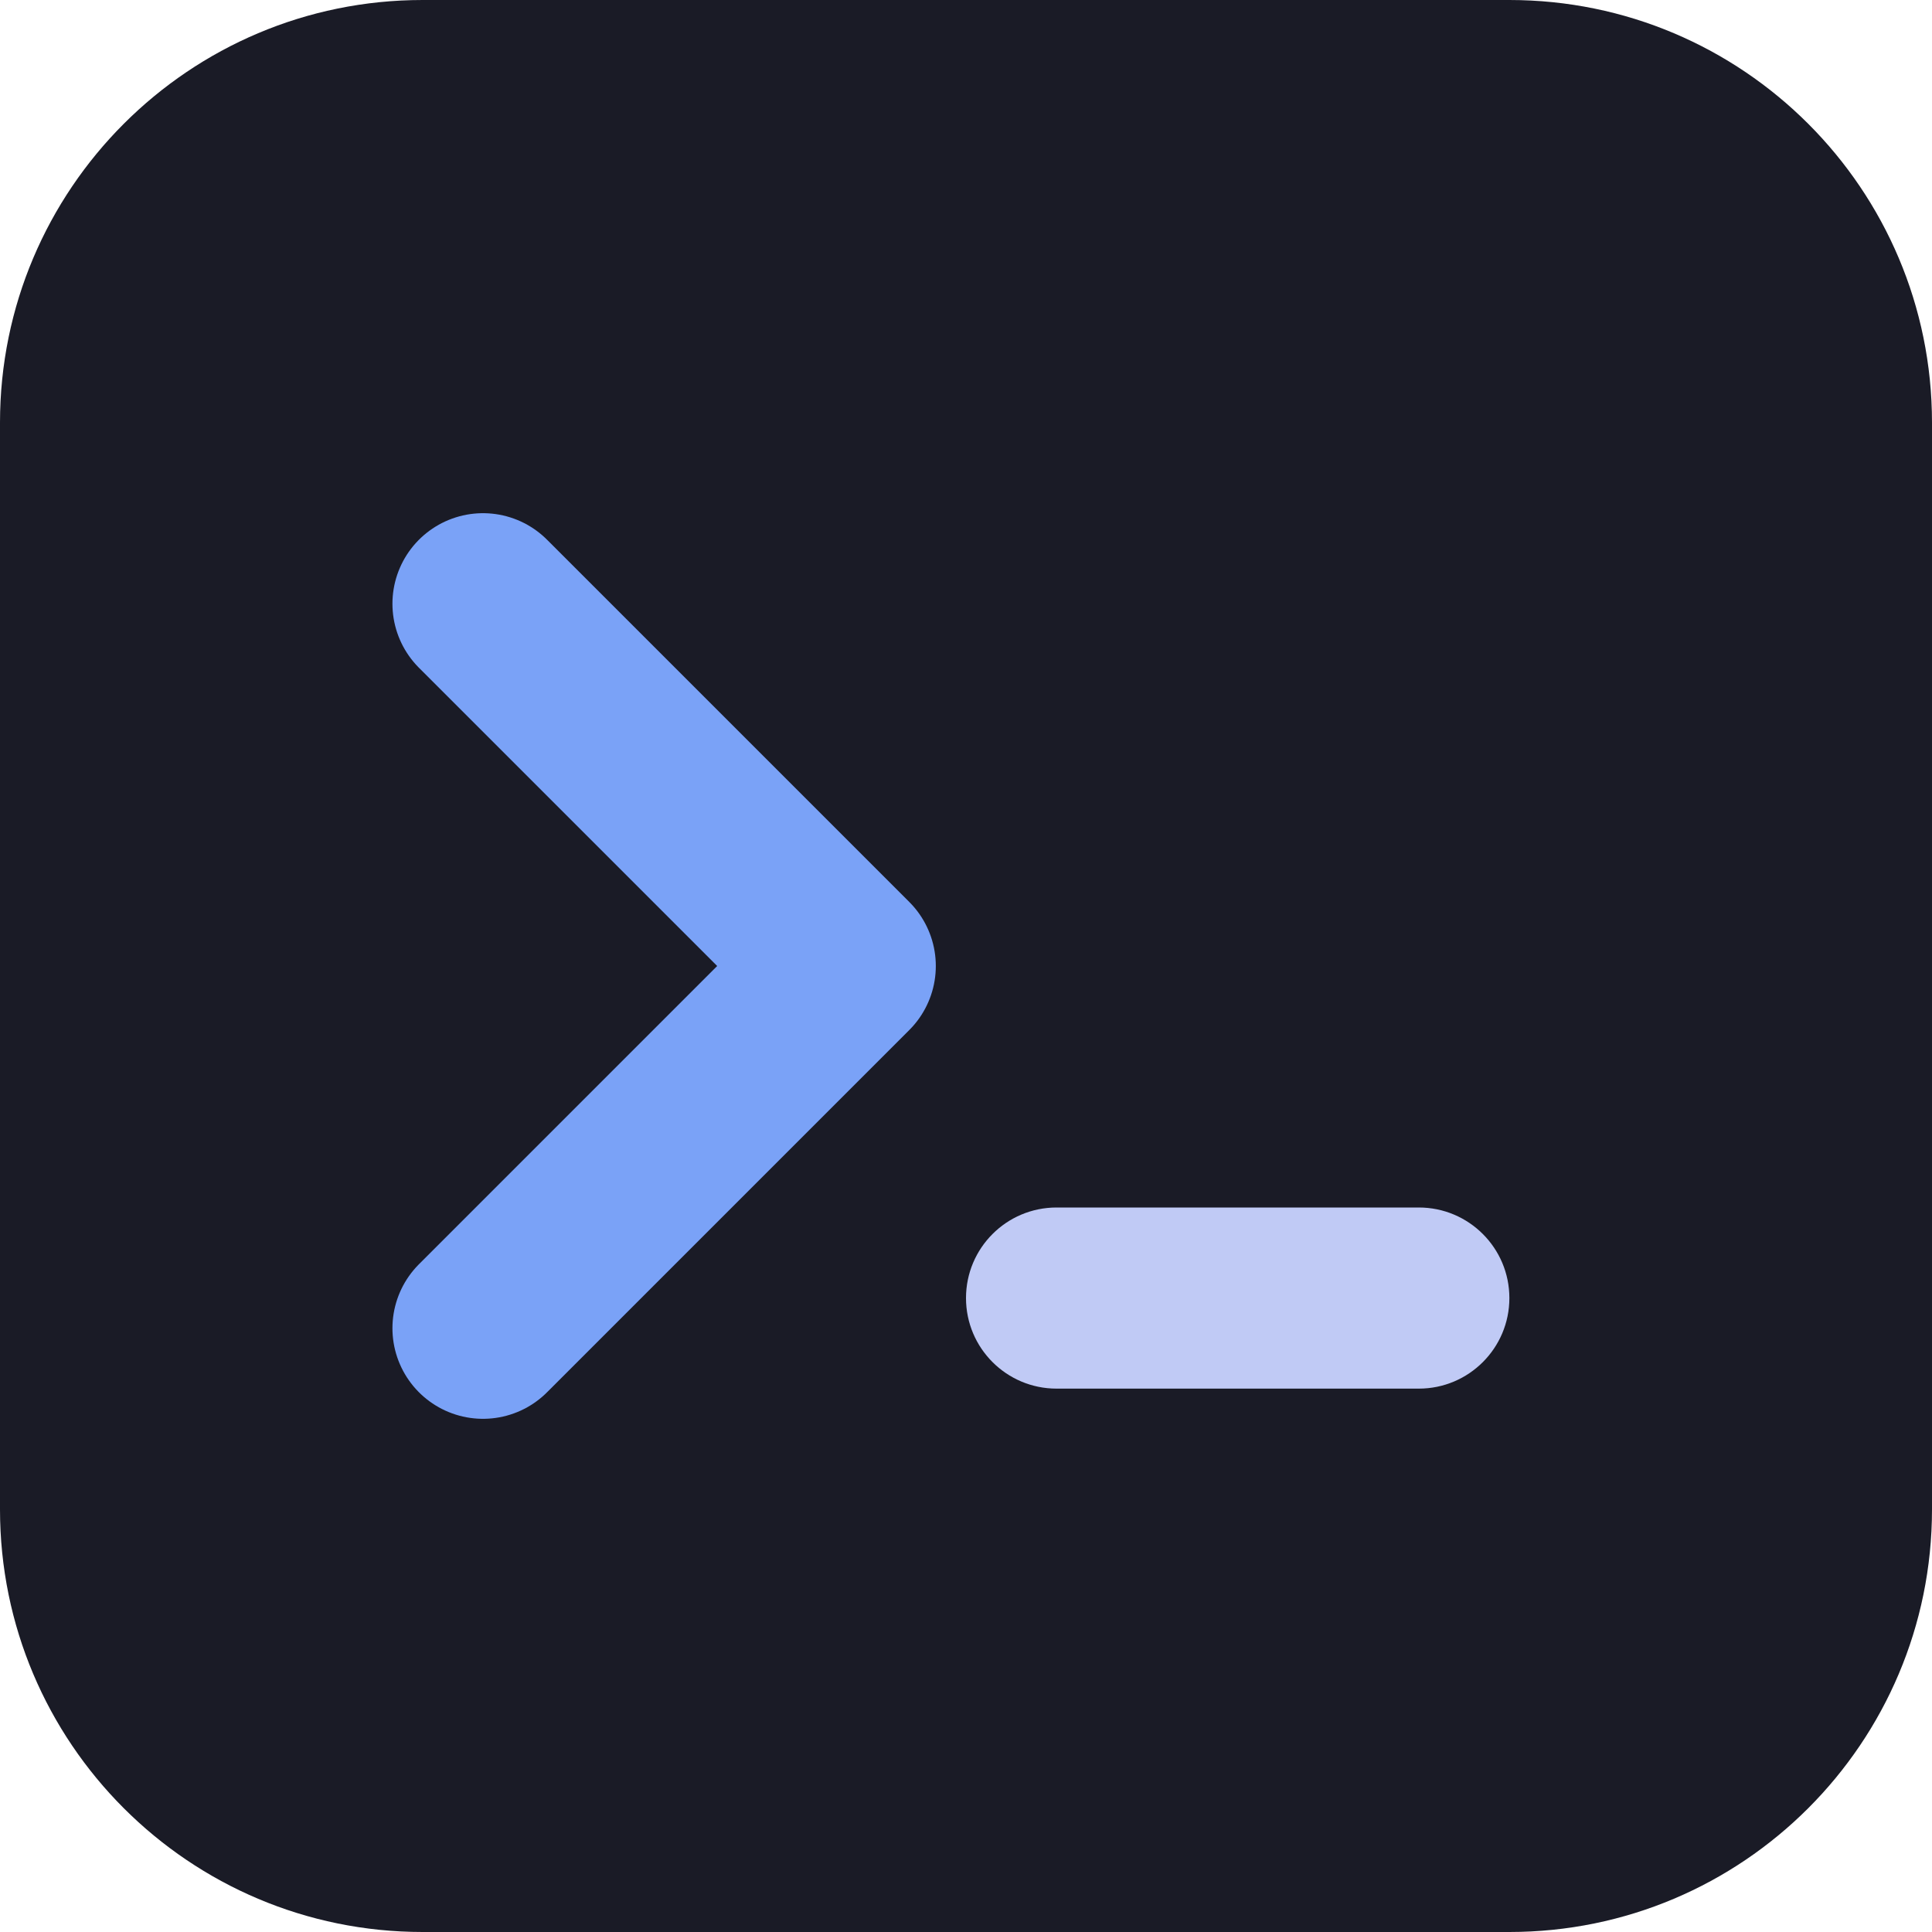
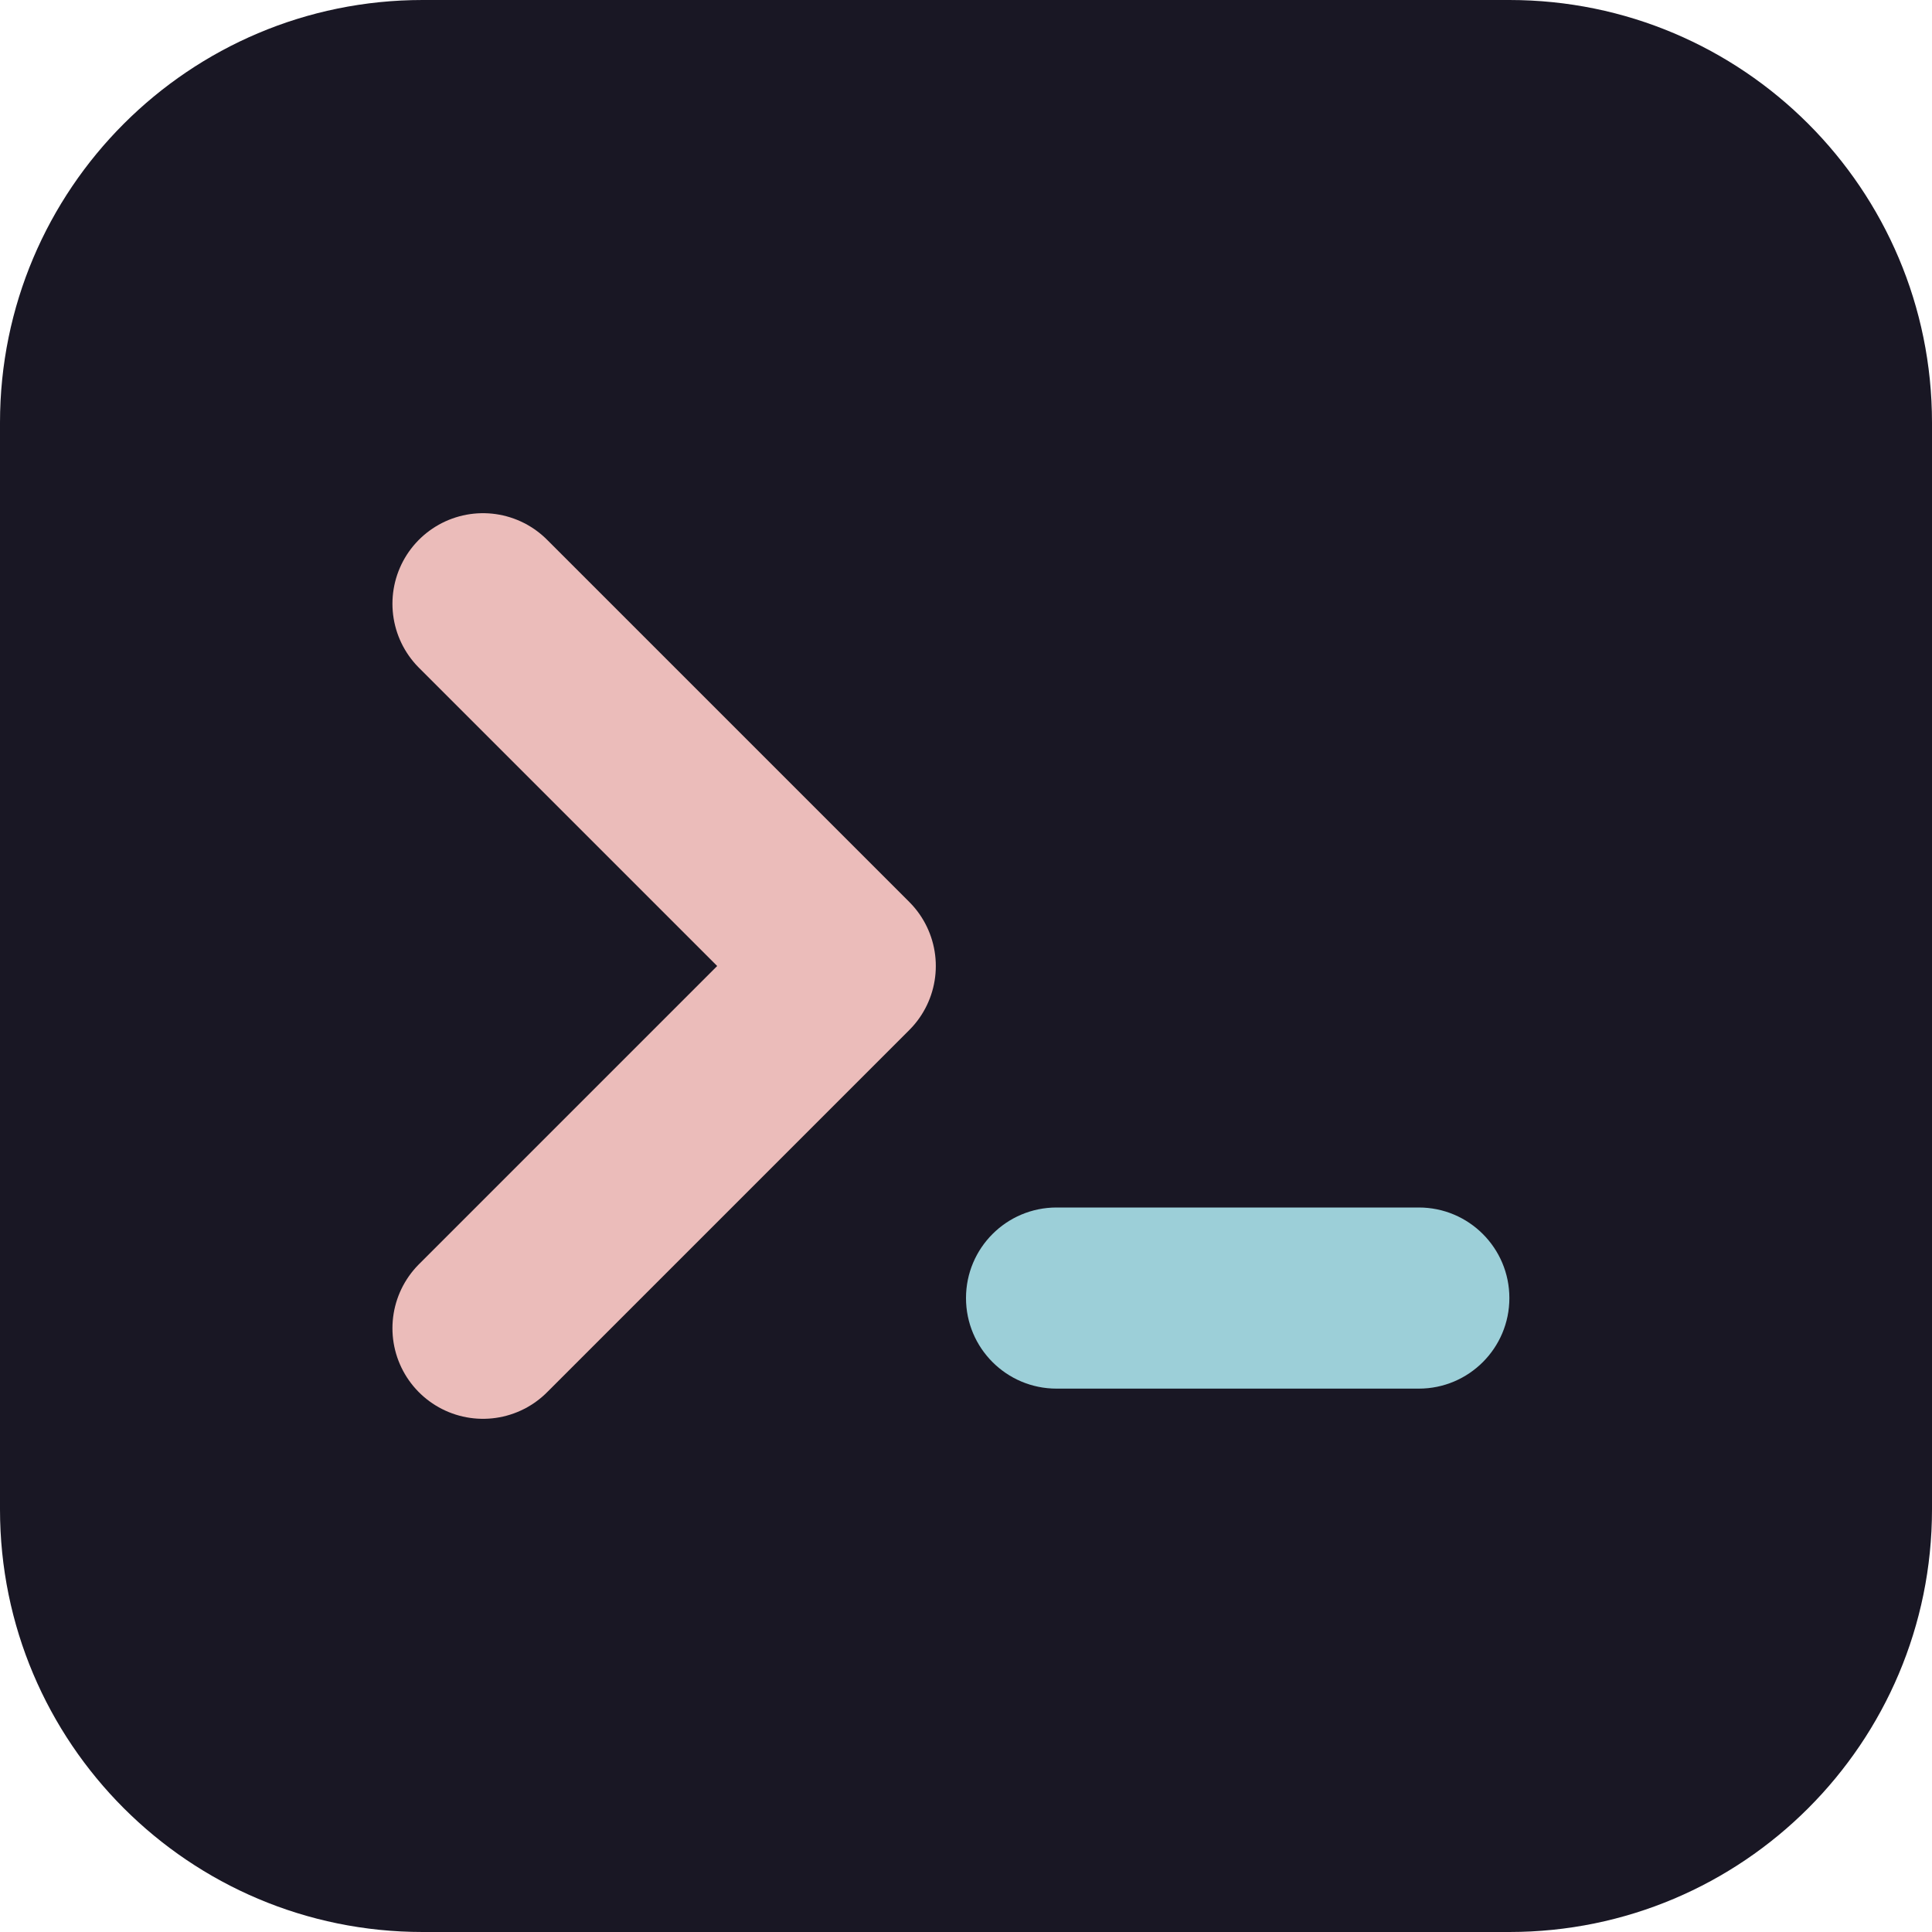
<svg xmlns="http://www.w3.org/2000/svg" viewBox="0 0 32 32">
-   <rect width="32" height="32" rx="7" fill="#1a1b26" />
-   <path d="M8 10l6 6-6 6" fill="none" stroke="#7aa2f7" stroke-width="3" stroke-linecap="round" stroke-linejoin="round" />
-   <rect x="16" y="20" width="9" height="3" rx="1.5" fill="#c0caf5" />
+   <rect width="32" height="32" rx="7" fill="#191724" />
+   <path d="M8 10l6 6-6 6" fill="none" stroke="#ebbcba" stroke-width="3" stroke-linecap="round" stroke-linejoin="round" />
+   <rect x="16" y="20" width="9" height="3" rx="1.5" fill="#9ccfd8" />
</svg>
